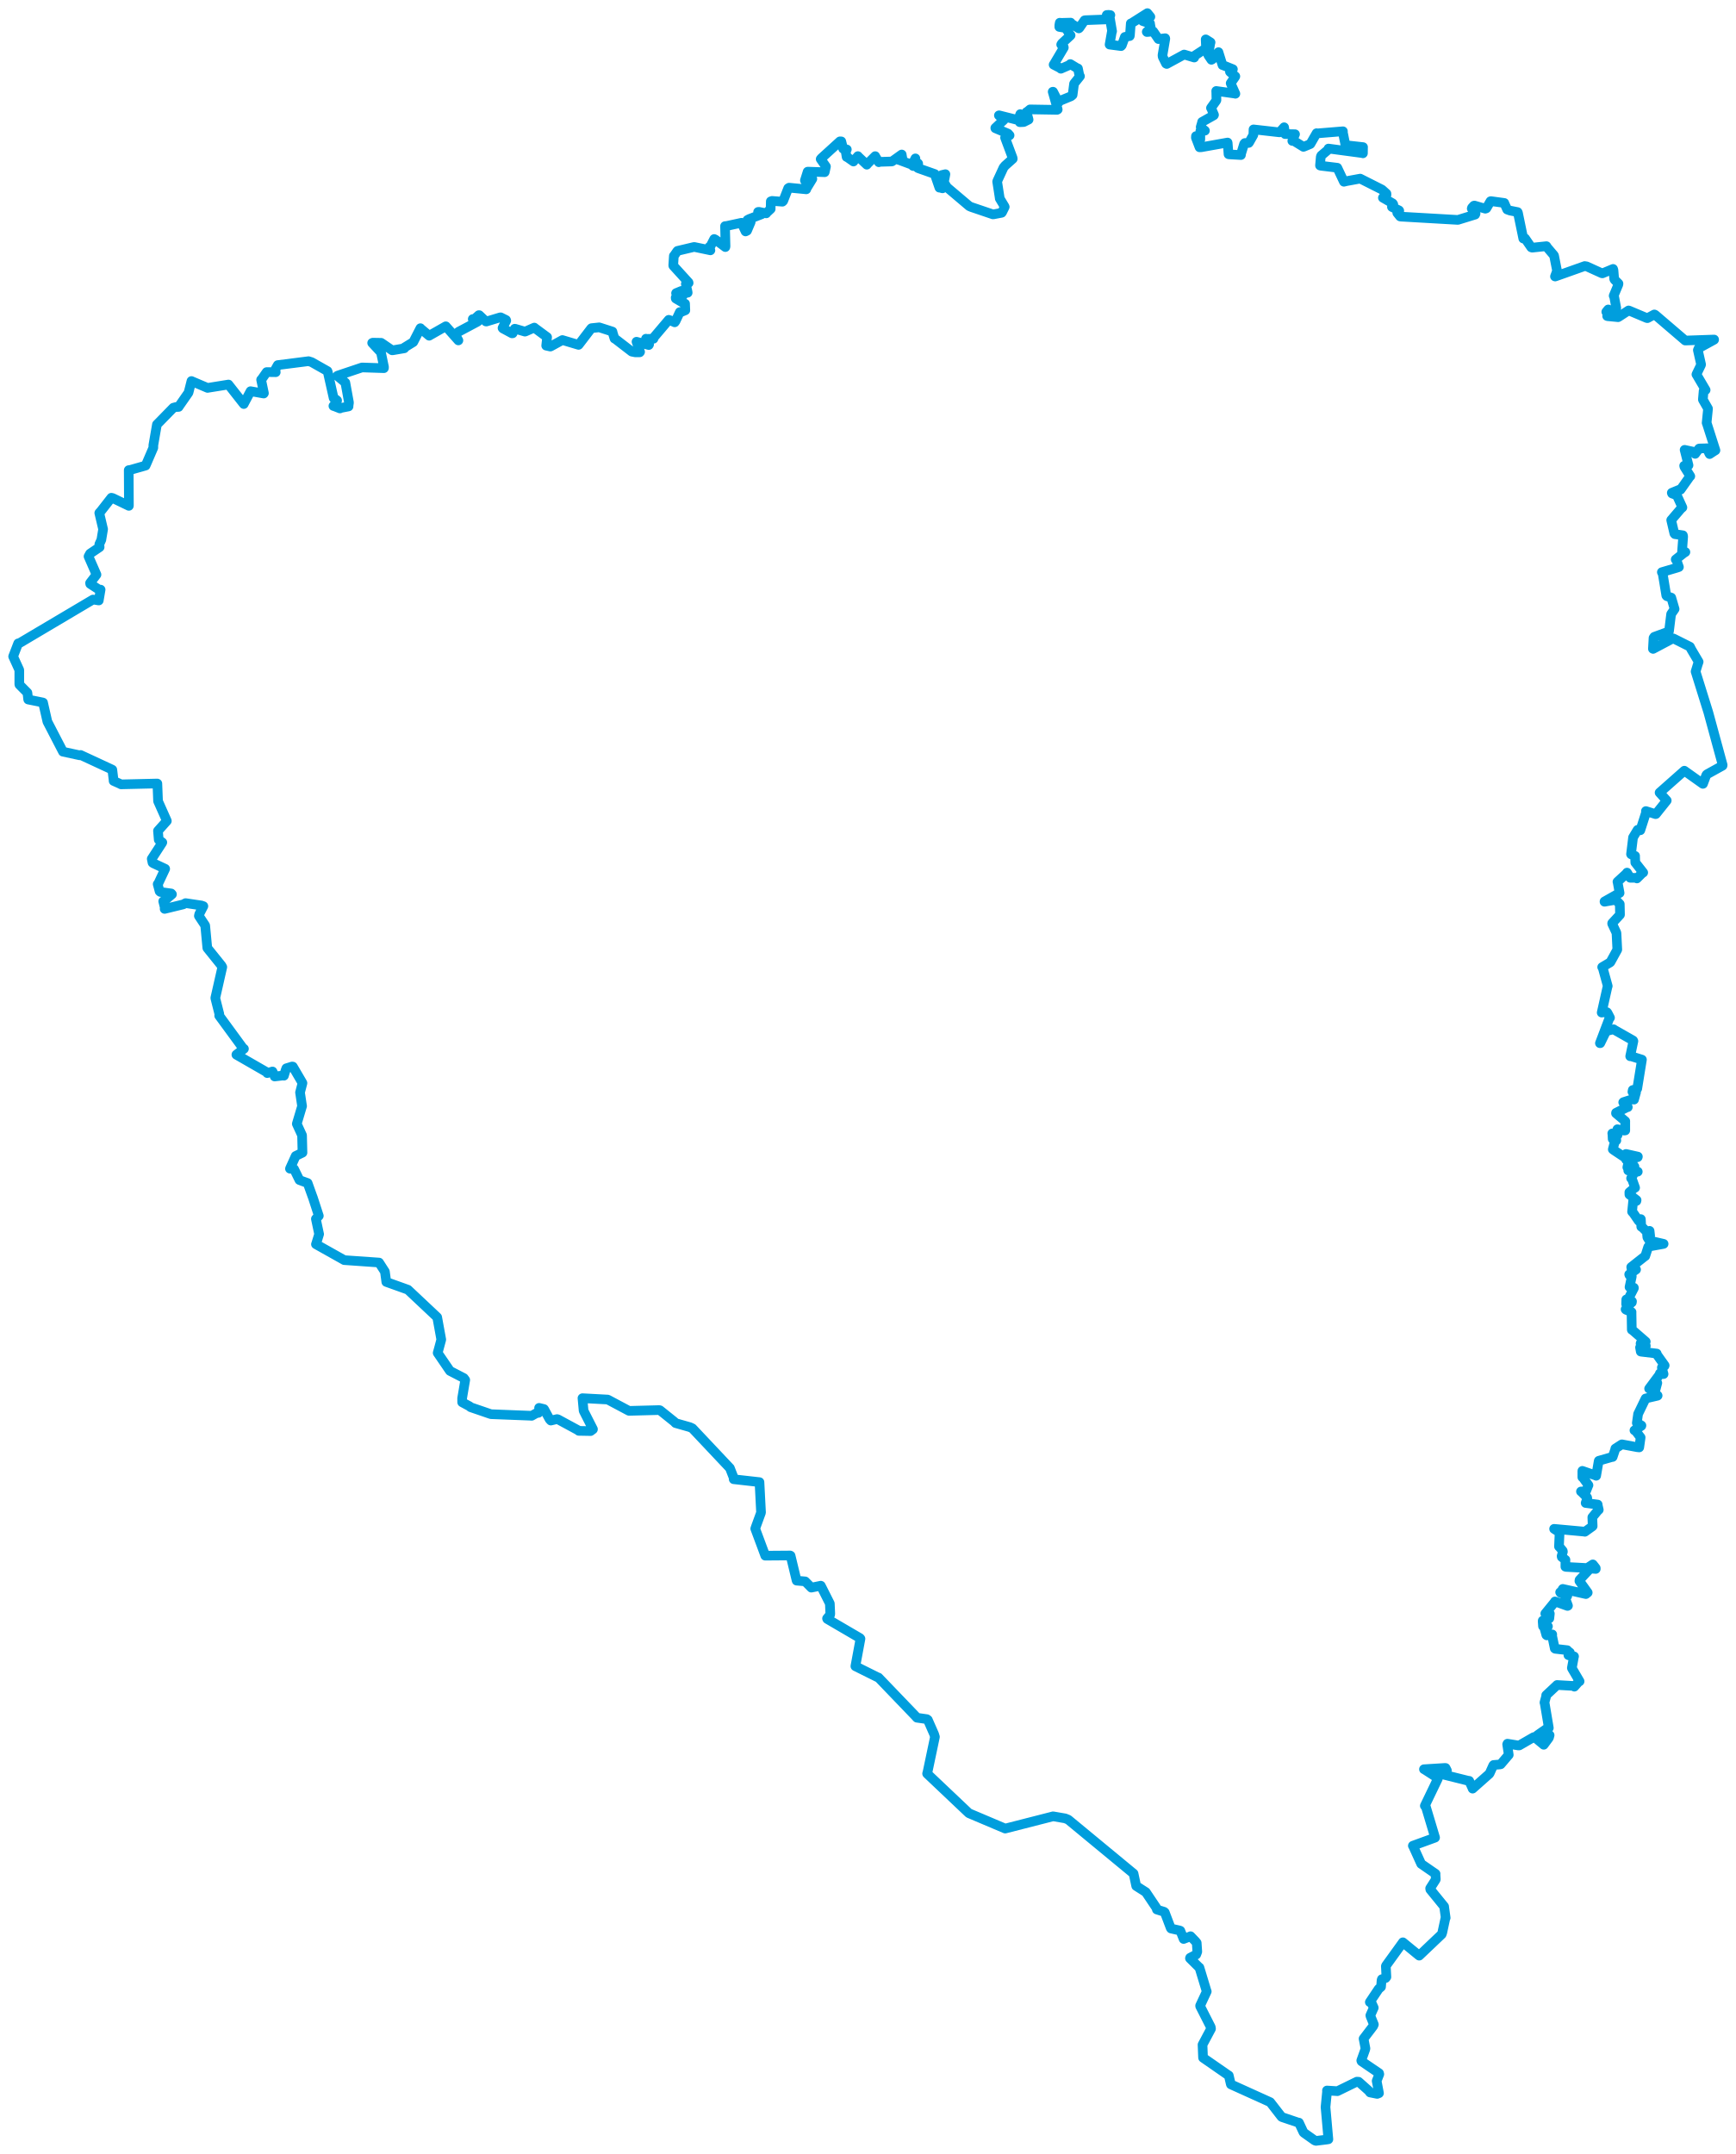
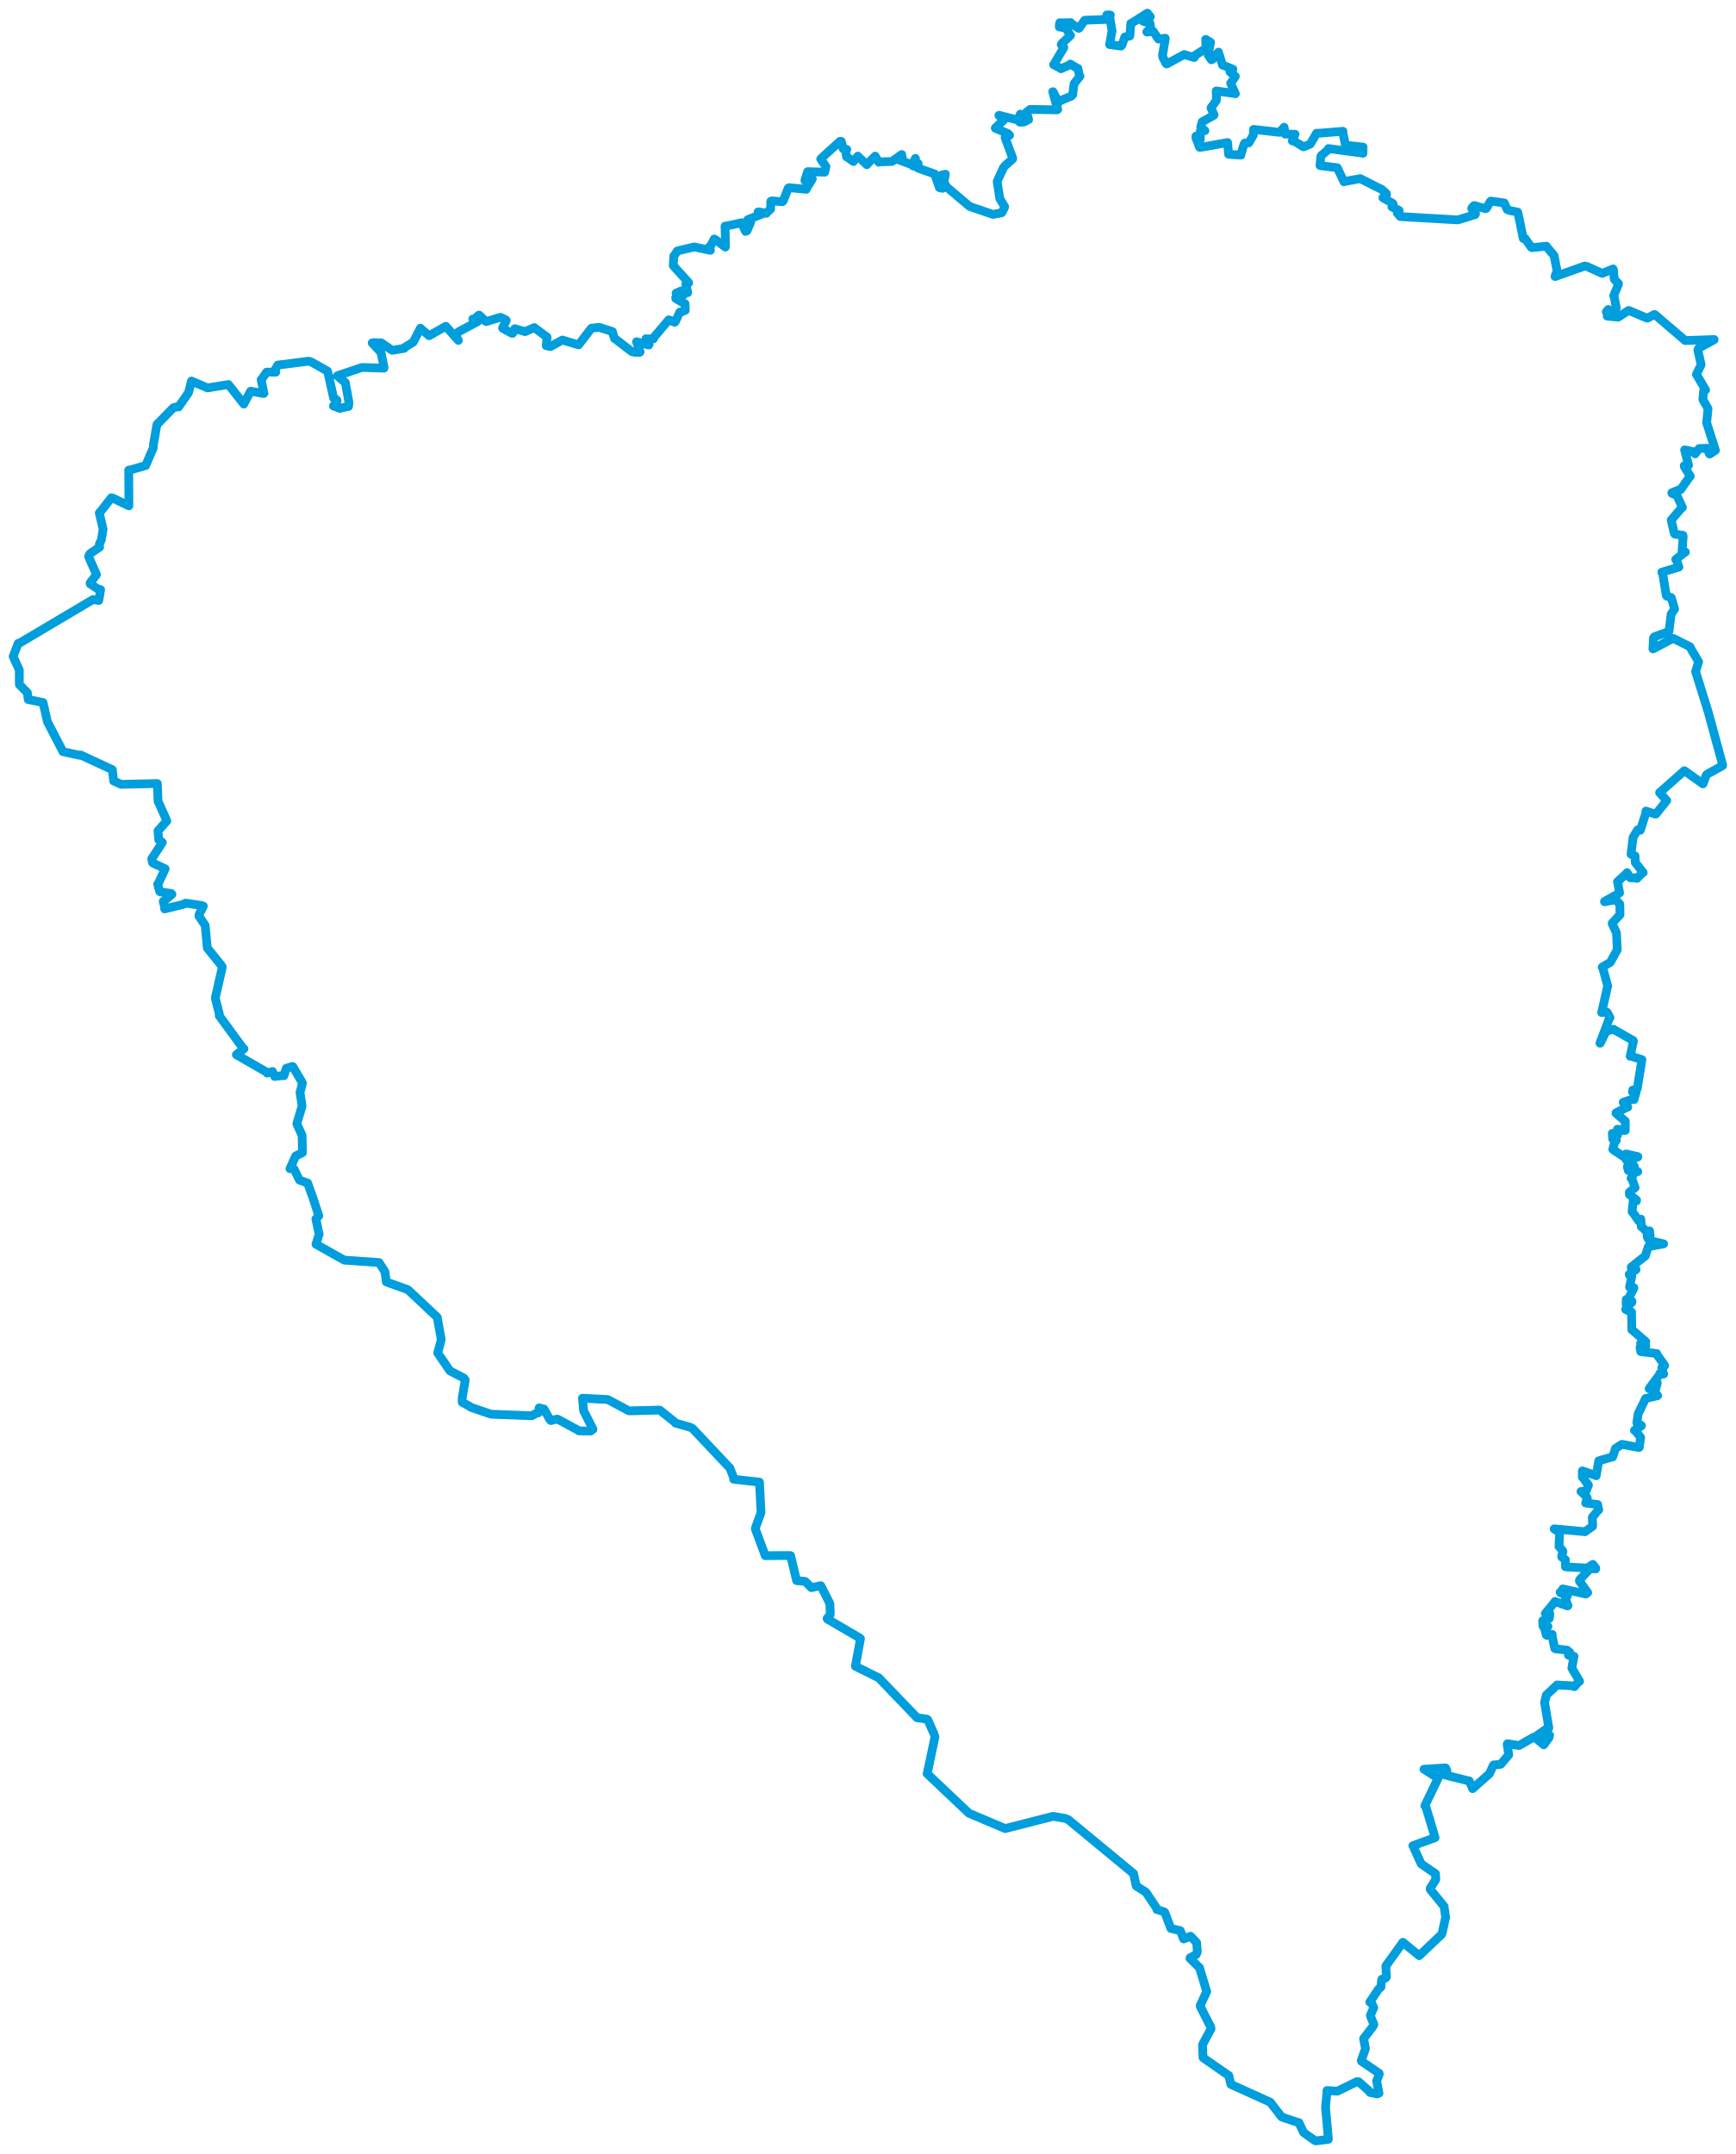
<svg xmlns="http://www.w3.org/2000/svg" viewBox="0 0 1064.569 1320.965" width="1064.569" height="1320.965">
-   <polygon points="8.053,402.588 11.754,410.709 11.843,410.985 11.839,419.604 11.909,419.881 16.806,424.83 16.823,424.854 17.282,428.948 17.304,428.999 26.369,430.83 26.398,430.85 29,442.292 29.077,442.585 38.599,460.954 38.598,460.974 48.833,463.192 49.431,462.994 68.425,471.8 68.887,472.038 69.661,478.453 69.674,478.924 73.297,480.539 74.227,481.015 96.444,480.495 96.514,480.535 96.936,491.289 96.945,491.336 102.307,503.355 102.33,503.443 96.908,509.499 96.886,509.523 97.348,514.968 97.348,514.976 99.562,516.645 99.556,516.674 93.078,526.666 93.063,526.705 93.53,529.011 93.818,529.301 101.293,532.793 101.306,532.825 96.916,542.165 96.704,542.211 97.877,546.591 98.365,546.999 105.001,547.915 105.469,548.428 100.536,552.637 100.101,552.731 101.014,556.342 100.968,557.401 112.369,554.623 113.843,553.85 123.573,555.294 124.735,555.707 122.192,560.638 121.968,561.692 125.814,567.51 125.853,567.612 127.126,581.164 127.165,581.379 135.843,592.166 136.34,593.083 132.065,611.917 132.048,612.13 134.541,621.964 134.425,622.862 148.956,642.713 149.619,643.178 144.974,646.775 144.977,646.821 163.658,657.566 163.901,658.094 167.09,657.099 167.134,657.105 168.384,659.865 168.445,660.164 173.889,659.542 174.143,659.692 175.182,656.258 175.605,655.136 179.165,654.043 179.615,654.108 185.08,663.429 185.504,664.224 184.024,669.913 184.006,669.942 185.253,678.277 185.273,678.293 182.042,689.146 182.034,689.209 185.241,696.204 185.26,696.262 185.512,706.843 185.517,706.886 181.434,708.864 181.355,708.896 177.824,716.687 177.823,716.711 180.319,716.907 180.334,716.919 183.654,723.689 183.687,723.718 188.622,725.497 188.673,725.526 191.424,733.193 191.914,734.511 195.414,745.27 195.539,745.634 193.75,747.48 193.736,747.516 195.692,756.745 195.727,756.811 193.801,763.041 193.773,763.036 210.753,772.57 211.118,772.78 231.705,774.22 232.477,774.277 235.544,779.03 236.072,779.849 236.808,785.298 236.926,786.173 249.771,790.775 250.199,790.937 266.327,806.106 268.132,807.804 270.443,820.459 270.632,821.531 269.239,826.727 268.427,829.686 274.518,838.606 275.967,840.719 284.462,845.114 285.33,846.274 283.43,857.488 283.449,859.965 288.094,862.471 288.604,862.976 300.522,867.066 301.206,867.265 325.005,868.186 326.073,868.267 329.124,866.55 330.189,866.464 330.719,863.632 330.625,863.395 333.636,864.115 333.668,864.142 337.088,870.392 337.834,871.184 341.618,870.273 342.175,870.404 354.486,877.071 354.963,877.49 362.164,877.622 362.196,877.632 363.663,876.539 363.666,876.432 358.038,865.375 357.932,865.162 357.226,857.464 357.218,857.452 372.59,858.284 372.787,858.319 385.566,865.124 385.844,865.232 404.297,864.741 404.751,864.841 413.478,871.845 414.327,872.723 423.127,875.226 424.661,875.941 447.589,900.261 447.639,900.29 450.217,906.888 449.981,907.154 465.374,908.885 465.791,908.935 466.735,927.295 466.741,927.627 463.637,936.144 463.188,937.478 468.672,952.217 469.338,954.033 484.625,953.916 484.875,954.037 488.564,969.322 488.578,969.344 493.777,969.805 493.822,969.814 497.55,973.588 497.58,973.635 503.401,972.44 503.439,972.464 508.934,983.367 508.949,983.407 509.211,989.551 509.135,990.269 507.229,992.557 507.37,992.861 527.434,1004.584 527.734,1004.973 524.618,1021.775 524.61,1021.835 538.237,1028.609 538.782,1028.789 561.423,1052.36 562.375,1053.411 568.414,1054.279 569.036,1054.709 572.926,1063.559 573.407,1065.17 568.893,1086.598 568.597,1087.689 593.937,1111.693 594.256,1111.978 616.461,1121.383 616.486,1121.394 644.82,1114.148 645.863,1113.87 653.271,1115.149 655.169,1115.922 695.219,1149.004 695.219,1149.004 696.837,1156.59 696.843,1156.604 702.737,1160.368 702.747,1160.373 709.303,1170.149 709.5,1171.046 713.934,1172.429 714.376,1172.832 718.003,1182.397 718.21,1182.693 723.331,1183.843 723.91,1184.058 725.738,1188.652 725.919,1189.1 730.049,1187.479 730.166,1187.406 733.161,1190.517 733.949,1191.497 734.309,1196.907 733.648,1198.658 729.908,1200.62 729.8,1200.955 735.274,1206.379 735.616,1206.598 739.953,1220.91 740.109,1221.282 736.044,1229.989 736.072,1230.357 742.581,1243.152 742.718,1244.181 737.694,1253.605 737.515,1253.927 737.794,1260.947 737.847,1261.935 752.942,1272.399 753.622,1272.826 754.813,1277.939 754.931,1278.279 778.557,1288.972 779.013,1289.173 785.951,1298.12 786.205,1298.31 796.328,1301.743 796.644,1301.721 799.374,1307.57 799.619,1307.903 806.395,1312.71 807.113,1312.913 813.46,1312.14 814.707,1311.941 813.08,1293.698 812.949,1292.232 813.887,1282.613 813.83,1282.027 819.761,1282.397 820.251,1282.438 832.161,1276.613 833.247,1276.65 839.367,1282.102 840.258,1283.235 844.647,1284.112 845.746,1283.67 844.51,1277.169 844.304,1276.181 845.935,1272.029 845.784,1271.412 835.049,1264.112 834.872,1263.636 837.309,1256.843 837.437,1256.205 836.416,1250.888 836.285,1250.267 842.194,1242.518 842.603,1241.536 840.603,1236.611 840.429,1235.985 842.356,1231.658 842.532,1231.285 841.196,1228.31 840.118,1227.83 845.553,1219.701 846.995,1218.482 847.312,1214.393 847.515,1213.766 849.798,1213.056 850.29,1212.412 849.942,1205.787 850.166,1205.326 860.364,1191.208 860.392,1191.135 870.045,1199.046 870.419,1199.327 884.19,1186.228 884.555,1185.218 886.493,1176.231 886.647,1176.139 885.761,1169.754 885.706,1169.185 877.21,1158.743 877.115,1158.044 880.458,1152.807 880.589,1152.498 880.395,1149.393 880.448,1149.143 871.697,1143.095 871.609,1143.021 866.716,1132.236 866.504,1131.922 880.113,1126.961 880.145,1126.916 874.339,1107.517 873.853,1107.425 881.814,1090.876 881.822,1090.418 873.496,1085.046 873.318,1085.003 886.052,1084.206 886.609,1084.224 887.397,1085.785 887.34,1086.003 884.937,1087.958 884.974,1088.21 900.446,1092.074 901.063,1092.119 902.898,1096.213 903.164,1096.903 913.295,1087.917 913.555,1087.653 915.807,1082.661 916.028,1082.392 919.836,1082.076 920.387,1081.965 925.108,1076.412 925.33,1076.18 924.351,1069.72 924.539,1069.333 931.26,1070.431 931.786,1070.4 940.483,1065.386 941.006,1065.203 946.771,1069.981 946.792,1070.005 949.97,1065.705 950.391,1064.109 943.288,1064.081 943.013,1064.065 949.193,1059.726 949.906,1059.657 947.362,1044.5 947.223,1044.106 948.361,1039.913 948.276,1039.616 954.783,1033.534 954.951,1033.339 965.242,1033.931 965.552,1034.37 968.129,1031.407 968.784,1031.09 964.175,1023.232 964.027,1022.916 965.28,1016.063 965.376,1015.808 962.268,1015.173 961.908,1015.04 962.61,1013.744 962.837,1013.434 961.274,1012.221 961.213,1011.991 953.847,1011.139 953.542,1010.934 951.805,1002.655 951.998,1002.317 948.701,1002.924 948.367,1002.672 947.117,998.128 947.029,997.884 949.215,997.702 949.371,997.402 947.164,997.171 946.334,997.289 946.138,994.498 946.159,993.887 950.03,992.538 950.208,992.529 950.53,989.608 950.194,989.122 947.882,989.621 947.726,989.561 953.274,982.755 953.691,982.111 961.365,984.862 961.652,984.709 960.065,980.396 960.051,980.244 961.221,978.739 961.018,978.27 957.133,976.862 956.838,976.447 958.87,977.199 958.899,977.22 958.228,974.806 958.476,974.413 972.631,977.584 973.757,976.677 968.654,969.565 968.756,968.898 974.934,962.254 975.025,961.898 978.689,962.161 978.674,961.647 977.047,959.562 976.882,959.375 974.011,961.262 974.082,961.661 960.381,960.916 960.059,960.798 960.077,956.918 960.1,956.578 957.845,954.837 957.74,954.296 958.537,951.596 958.444,951.087 956.265,948.466 956.131,948.417 956.5,939.965 956.576,939.803 953.145,937.624 953.14,937.582 971.466,939.263 972.023,939.376 976.69,936.035 976.796,935.912 976.581,930.655 976.585,930.474 980.223,926.072 980.539,925.903 979.832,922.903 979.883,922.682 972.544,921.729 972.481,921.734 973.485,918.843 973.388,918.352 969.916,914.861 969.614,914.674 972.289,914.541 972.686,914.598 974.055,911.146 974.223,910.816 970.839,906.169 970.466,905.932 970.453,902.072 970.469,902.022 978.8,904.906 978.933,905.03 980.445,896.216 980.547,895.839 988.759,893.488 989.044,893.501 990.722,888.521 990.692,888.338 994.401,885.941 994.733,885.754 1004.14,887.51 1005.353,887.637 1006.191,881.742 1006.213,881.529 1002.994,877.334 1002.409,877.179 1006.628,874.447 1006.703,874.199 1004.258,872.684 1003.868,872.656 1004.616,867.393 1004.61,867.219 1009.168,857.815 1009.269,857.628 1016.541,855.939 1016.637,855.868 1014.939,854.293 1014.84,854.157 1016.399,848.249 1016.443,848.131 1014.24,852.449 1014.156,852.908 1012.021,851.626 1011.409,851.597 1017.808,843.005 1017.993,842.263 1020.039,842.662 1020.28,842.657 1019.229,838.907 1019.236,838.671 1020.871,837.621 1020.962,837.384 1015.933,830.346 1016.082,830.081 1006.667,828.949 1006.289,828.872 1005.833,826.35 1005.901,826.255 1009.381,825.53 1009.381,825.302 1006.171,823.985 1006.192,823.794 1008.751,822.894 1009.351,822.786 1000.983,815.534 1000.788,815.497 1000.615,804.96 1000.647,804.641 997.211,803.192 996.984,802.961 999.712,799.802 999.741,799.622 997.599,799.739 997.318,799.747 997.401,797.012 997.404,796.913 1000.814,798.722 1000.917,798.088 999.04,796.468 998.933,796.107 1002.081,789.949 1002.059,789.697 999.692,789.367 999.393,789.311 1000.763,782.901 1000.769,782.703 999.359,781.983 999.186,781.528 1003.339,778.615 1003.407,778.576 1000.711,778.727 1000.43,777.047 1008.911,770.341 1009.039,770.307 1010.855,764.671 1010.993,764.522 1020.181,762.851 1020.305,762.809 1011.629,760.799 1011.46,760.646 1010.322,758.751 1010.17,757.169 1011.787,757.82 1012.048,757.914 1011.791,755.574 1011.707,754.834 1010.893,755.966 1010.907,756.378 1006.932,752.343 1006.602,752.321 1006.358,747.695 1006.325,747.625 1005.105,748.719 1005.057,748.744 1001.786,744.003 1000.969,743.101 1001.601,736.636 1001.619,736.529 1003.617,736.522 1003.73,735.969 999.319,732.563 999.283,731.178 1002.445,728.507 1002.818,728.394 1000.959,723.151 1000.352,722.586 1002.813,718.504 1004.453,718.533 999.405,717.528 998.601,717.8 1002.389,715.447 1002.43,715.412 999.777,711.682 999.555,711.639 998.137,715.92 998.045,715.845 998.93,711.891 998.996,711.553 997.404,711.235 997.296,711.135 1004.432,709.631 1004.518,709.311 997.446,707.715 997.181,707.685 997.414,710.134 997.034,710.172 989.793,705.348 989.13,704.847 990.343,700.211 991.319,699.369 989.108,698.533 989.059,698.491 988.922,695.553 988.813,695.075 991.675,696.042 992.024,696.171 992.014,692.731 991.955,692.512 996.013,693.353 996.787,693.251 996.78,688.301 996.795,687.556 991.097,682.746 991.127,682.435 997.981,678.971 998.348,678.958 995.519,676.022 995.649,675.9 1001.13,674.131 1002.169,674.342 1003.274,670.295 1003.385,669.977 1001.169,669.569 1001.382,668.462 1003.727,667.908 1004.126,667.669 1006.986,650.007 1007.014,649.827 1000.153,647.682 999.803,647.773 1001.777,638.47 1001.593,638.093 989.7,631.331 989.638,631.203 985.286,632.298 985.099,632.274 981.456,639.741 981.231,639.749 987.037,624.443 987.426,624.134 985.892,621.192 985.505,620.714 982.374,620.939 982.317,620.985 985.887,605.096 986.042,604.73 982.922,593.369 982.622,593.102 987.523,590.192 987.718,589.985 991.852,582.458 991.895,582.34 991.413,572.515 991.348,572.019 988.742,566.467 988.76,566.157 993.541,560.988 993.555,560.694 993.422,554.508 993.399,554.388 990.986,551.868 990.956,551.79 984.059,553.004 984.057,552.832 993.278,547.633 993.313,547.626 992.055,540.81 991.995,540.769 997.297,535.913 997.868,535.141 999.507,537.911 999.813,538.311 1003.612,538.351 1003.931,538.712 1007.414,535.234 1007.794,535.126 1003.108,529.164 1002.934,528.975 1002.81,525.39 1002.822,524.899 1000.397,523.941 1000.314,523.803 1001.542,513.724 1001.548,513.577 1004.353,508.913 1006.019,509.171 1009.591,498.071 1009.443,497.396 1015.356,499.274 1015.58,499.223 1022.216,490.924 1017.828,486.083 1033.007,472.65 1033.022,472.637 1044.359,480.692 1044.465,480.683 1046.488,475.286 1046.838,474.875 1056.45,469.554 1056.517,469.149 1047.708,436.813 1039.917,411.821 1041.303,407.317 1041.792,405.868 1037.276,398.238 1036.477,396.625 1026.622,391.682 1026.075,391.475 1013.856,397.951 1013.738,397.88 1014.113,391.207 1014.579,390.541 1023.448,387.304 1023.617,387.07 1024.888,376.741 1024.912,376.594 1026.94,373.643 1027.044,373.493 1025.006,366.519 1024.989,366.479 1022.325,365.625 1021.939,365.191 1019.744,351.868 1019.218,350.894 1028.505,348.149 1029.696,347.736 1028.168,343.421 1027.72,343.089 1032.889,339.004 1033.669,338.571 1031.936,338.502 1031.582,338.619 1032.299,329.022 1032.139,328.276 1027.225,327.572 1026.873,327.144 1024.982,319.09 1024.952,318.955 1030.926,311.955 1031.822,311.216 1028.467,303.845 1028.426,303.738 1025.471,302.629 1025.316,302.205 1030.491,300.082 1030.684,300.309 1036.338,292.313 1036.671,292.041 1033.079,286.333 1032.897,285.642 1034.628,285.46 1035.579,285.331 1033.182,275.88 1033.18,275.867 1039.471,277.226 1039.642,278.339 1042.051,275.09 1042.426,275.032 1046.152,274.936 1046.858,274.875 1048.2,277.879 1048.53,278.47 1051.14,276.744 1052.098,276.175 1046.83,259.678 1046.679,259.354 1047.529,250.809 1047.524,250.554 1044.501,245.296 1044.375,244.991 1044.836,239.713 1046.072,239.177 1040.455,229.626 1040.419,229.604 1043.201,223.861 1043.287,223.514 1041.296,214.685 1041.807,213.54 1051.268,208.356 1051.279,208.223 1033.671,208.841 1033.55,208.834 1015.106,193.051 1014.627,192.832 1010.396,195.108 1010.087,195.079 999.186,190.491 998.793,190.39 992.785,194.314 992.4,194.524 985.831,193.893 985.672,193.818 987.208,192.191 987.301,192.104 985.265,191.33 985.14,191.232 986.203,189.927 986.356,189.767 989.681,192.22 990.263,192.236 991.17,189.221 991.268,188.887 989.885,181.443 989.664,181.388 992.566,174.435 992.625,173.919 990.228,171.53 989.998,171.097 989.543,165.633 989.301,164.915 982.787,167.634 982.473,167.604 973.094,163.343 971.9,163.161 953.83,169.576 953.676,169.547 954.727,166.711 954.885,165.735 953.15,156.901 953.022,156.587 948.974,151.832 948.429,150.961 939.7,151.887 939.125,151.695 935.329,146.193 934.235,146.289 930.958,130.453 930.746,130.056 926.068,129.126 924.35,128.493 922.679,124.747 922.591,124.459 914.375,123.343 914.123,123.416 911.6,127.75 910.968,127.991 904.286,126.052 903.931,126.147 902.791,127.41 902.624,127.919 904.976,131.006 904.738,131.595 894.319,134.807 894.088,134.86 859.217,132.845 858.697,132.752 857.096,130.752 856.947,130.568 858.184,129.239 858.035,129.016 853.796,126.982 853.67,126.879 854.509,125.274 854.115,124.698 848.256,121.327 848.139,121.265 850.355,119.449 850.317,118.739 847.808,116.481 847.539,116.255 834.258,109.554 834.222,109.536 825.802,111.084 824.229,111.459 820.207,102.95 820.163,102.863 809.908,101.619 809.559,101.486 810.043,96.037 810.38,95.36 814.596,91.786 814.768,91.108 835.832,93.931 835.903,94.018 835.943,90.298 835.975,90.216 825.258,89.029 825.167,88.958 823.53,80.924 823.636,80.51 807.521,81.833 807.466,81.69 803.716,88.211 803.62,88.331 799.892,89.887 799.411,90.06 793.357,86.311 792.577,86.42 794.138,82.555 794.262,82.318 788.383,82.21 788.194,82.245 787.596,78.321 787.552,78.038 785.155,80.7 784.718,81.157 768.833,79.364 768.786,79.364 768.704,82.502 768.681,82.754 766.12,87.309 765.845,87.661 763.455,87.712 763.013,88.255 761.104,94.479 761.076,95.086 753.637,94.653 753.457,94.586 752.944,87.571 752.879,87.41 736.767,90.292 735.689,90.326 733.435,84.424 733.496,83.466 735.724,85.223 736.159,85.572 736.17,80.448 736.22,80.208 738.289,80.076 738.996,80.12 736.559,78.317 736.392,77.918 737.253,74.96 737.258,74.752 744.425,70.702 744.57,70.438 742.792,66.274 742.691,66.208 745.847,61.807 746.051,61.385 745.966,57.041 745.908,55.782 757.369,57.389 757.667,57.493 754.836,51.168 754.778,51.03 757.459,47.18 757.644,46.816 754.51,44.218 754.332,44.013 755.927,42.734 756.151,42.447 749.821,39.891 749.762,39.914 747.333,32.127 747.299,31.985 743.774,36.209 742.966,36.684 741.067,33.871 741.021,33.728 742.365,26.065 742.449,25.986 739.556,24.158 739.452,24.147 739.674,29.488 739.612,29.626 732.283,34.395 732.428,35.291 726.291,33.447 726.232,33.442 715.576,39.234 715.142,39.005 713.074,34.848 712.963,33.86 714.687,23.743 714.614,23.433 710.613,23.919 710.514,23.971 707.349,19.349 707.289,19.264 703.43,19.653 703.311,19.526 705.759,17.345 705.815,17.222 705.32,14.634 705.348,14.414 700.859,12.929 700.701,12.608 704.899,10.411 705.527,10.306 703.751,8.116 703.699,8.053 693.915,14.26 693.517,14.369 692.973,21.858 692.871,22.118 689.991,22.608 689.88,22.656 688.028,27.756 687.563,28.275 681.151,27.421 680.519,27.34 681.829,19.857 682.061,19.181 680.485,9.871 681.001,9.248 679.911,9.119 678.762,9.205 679.044,11.316 679.017,11.885 665.577,12.39 665.157,12.478 661.973,17.142 661.639,17.408 656.71,14.3 656.633,13.879 650.701,14.035 649.959,13.938 649.696,15.368 649.68,16.519 653.506,17.159 653.637,17.203 656.353,21.498 656.6,21.674 651.26,26.625 650.836,27.338 652.405,28.882 652.439,29.185 646.287,39.572 646.193,39.676 650.384,41.848 650.629,42.162 656.46,39.625 656.428,39.283 660.814,41.945 661.119,41.971 661.962,46.144 662.366,46.737 658.934,51.029 658.723,51.363 657.842,58.201 656.904,59.016 649.089,62.235 649.254,62.807 645.845,56.255 645.617,56.274 648.709,67.144 648.326,67.366 631.747,67.088 631.722,67.089 629.955,68.574 629.605,68.693 630.748,72.983 630.847,73.343 628.034,74.767 627.794,74.842 625.772,74.932 625.409,74.917 625.802,70.216 625.746,69.985 624.492,73.364 624.246,73.613 612.755,70.713 612.623,70.762 615.544,73.342 615.705,73.478 610.423,78.468 610.445,78.637 618.259,81.954 619.183,82.997 616.775,84.157 616.413,84.427 621.032,96.797 621.122,97.404 616.433,101.592 615.474,102.752 611.745,110.836 611.563,111.351 613.038,120.819 613.15,121.744 616.074,126.585 616.212,126.892 614.53,130.291 614.316,130.495 609.079,131.491 608.957,131.472 595.835,127.018 594.518,126.474 581.348,115.326 580.564,114.535 579.404,112.535 578.872,111.741 579.619,107.987 579.819,106.82 577.882,107.278 577.628,107.324 577.999,114.759 578.044,115.497 576.295,115.003 576.139,115.086 573.373,107.062 573.329,106.734 563.468,103.26 562.9,103.019 563.147,100.329 563.036,100.187 560.212,101.844 559.931,101.767 561.446,97.393 561.418,97.133 559.777,100.354 559.749,101.181 551.503,98.132 551.154,98.067 553.325,97.485 553.509,97.606 553.063,95.082 553.02,94.747 547.125,98.974 546.841,99.033 539.294,99.261 538.979,99.484 536.823,95.928 536.766,95.751 532.044,100.457 531.624,101.001 526.195,95.893 526.141,95.745 523.475,98.935 523.431,99.053 519.555,96.328 519.231,96.26 518.534,92.094 519.366,91.664 517.23,91.081 517.107,91.209 515.972,86.706 515.127,86.691 503.812,96.987 503.33,97.553 506.507,102.058 506.566,102.123 505.862,105.38 505.784,105.608 495.467,105.258 495.332,105.287 493.648,110.618 493.742,110.824 497.587,109.667 498.218,109.7 494.555,115.691 494.489,116.106 483.957,115.088 483.397,115.446 480.346,123.232 479.842,123.702 473.505,123.201 472.735,123.471 472.642,128.05 472.674,128.142 469.984,130.624 469.947,130.842 465.415,129.899 464.94,129.971 466.821,131.209 467.097,131.395 459.519,134.314 458.427,134.891 460.366,136.074 460.402,136.198 458.159,141.492 457.265,141.932 454.753,136.644 454.747,136.611 445.666,138.579 444.668,138.665 444.97,151.213 444.864,151.525 438.757,146.928 438.022,146.576 435.573,151.337 435.054,151.394 435.689,153.489 435.702,153.517 425.884,151.461 425.607,151.462 415.518,153.859 415.414,153.938 413.394,156.863 413.267,156.932 412.9,162.745 412.947,162.962 422.274,173.214 422.35,173.512 421.25,174.003 420.612,174.139 421.696,179.02 421.754,179.519 418.313,178.775 417.894,178.413 414.645,179.756 414.627,179.803 418.775,181.128 418.933,181.151 414.397,182.551 414.468,183.094 419.309,185.932 420.155,186.222 420.298,189.916 420.329,190.284 417.823,191.318 416.928,191.389 414.322,196.951 413.793,197.668 411.065,196.434 410.144,196.138 400.675,207.312 400.787,207.753 396.522,207.833 396.181,207.713 398.104,211.242 397.892,211.607 390.389,209.576 390.372,209.574 392.572,215.79 392.329,216.074 389.689,216.087 387.498,215.658 377.014,207.584 376.884,207.636 375.879,204.445 375.615,203.351 368.129,200.939 367.495,200.75 362.8,201.242 362.565,201.43 354.949,211.39 354.844,211.498 345.73,208.777 344.906,208.534 337.866,212.399 337.539,212.54 334.998,211.973 334.983,211.976 335.507,207.125 335.548,206.745 327.713,200.967 327.687,200.893 322.415,203.224 321.967,203.383 315.863,201.593 315.669,201.604 314.412,204.401 313.997,204.428 308.423,201.427 308.204,201.148 310.493,196.62 310.357,196.236 307.088,194.606 306.835,194.602 298.274,197.183 297.998,197.135 293.925,193.267 293.648,193.27 290.92,195.718 289.935,195.664 293.277,196.899 292.975,197.213 281.093,203.546 280.993,203.657 279.491,205.611 279.495,205.821 281.149,208.757 281.125,208.769 273.432,200.1 273.381,200.1 263.268,205.857 263.223,205.895 257.926,201.434 257.845,201.262 253.483,209.761 253.471,209.783 247.891,213.214 247.946,213.603 240.987,214.794 240.494,214.826 234.147,210.477 233.775,210.229 228.656,210.142 228.251,210.3 233.546,216.013 233.695,216.307 235.544,225.218 235.447,225.788 222.198,225.351 221.863,225.397 206.977,230.4 206.858,230.484 211.646,234.491 211.803,234.643 213.97,246.54 214.035,246.91 213.715,249.105 213.77,249.261 208.868,250.215 208.5,250.487 205.254,249.207 204.481,248.967 206.485,246.576 206.755,245.593 204.931,244.181 204.616,244.1 200.981,227.927 200.828,227.571 191.121,222.085 189.232,221.496 171.293,223.785 170.356,223.889 168.809,226.641 169.121,228.254 163.97,228.184 163.545,228.186 160.405,232.703 160.147,232.874 161.878,241.121 161.733,241.339 153.768,239.925 153.667,239.906 149.562,247.643 149.512,247.78 140.288,236.043 140.13,235.816 127.427,237.863 127.295,237.893 117.508,233.72 117.423,233.665 115.681,240.552 115.517,240.941 109.916,248.968 109.541,249.552 107.88,249.622 106.328,250.033 97.28,259.288 96.238,260.336 94.055,272.982 94.029,274.597 90.017,283.905 89.299,285.518 79.905,288.193 78.948,288.304 79.058,310.137 79.032,310.222 69.099,305.432 68.298,305.245 61.918,313.422 60.884,314.576 63.227,324.503 63.242,324.513 62.189,330.82 62.195,330.948 60.925,333.764 61.108,335.537 55.227,339.518 54.294,341.235 59.154,352.349 59.17,352.403 55.243,357.526 55.329,358.084 60.785,361.636 61.706,361.602 60.583,368.189 60.588,368.243 57.07,367.682 57.029,367.683 11.946,394.405 11.153,394.544 8.053,402.588" stroke="#009edd" stroke-width="5.911px" fill="none" stroke-linejoin="round" vector-effect="non-scaling-stroke" />
+   <polygon points="8.053,402.588 11.754,410.709 11.843,410.985 11.839,419.604 11.909,419.881 16.806,424.83 16.823,424.854 17.282,428.948 17.304,428.999 26.369,430.83 26.398,430.85 29,442.292 29.077,442.585 38.599,460.954 38.598,460.974 48.833,463.192 49.431,462.994 68.425,471.8 68.887,472.038 69.661,478.453 69.674,478.924 73.297,480.539 74.227,481.015 96.444,480.495 96.514,480.535 96.936,491.289 96.945,491.336 102.307,503.355 102.33,503.443 96.908,509.499 96.886,509.523 97.348,514.968 97.348,514.976 99.562,516.645 99.556,516.674 93.078,526.666 93.063,526.705 93.53,529.011 93.818,529.301 101.293,532.793 101.306,532.825 96.916,542.165 96.704,542.211 97.877,546.591 98.365,546.999 105.001,547.915 105.469,548.428 100.536,552.637 100.101,552.731 101.014,556.342 100.968,557.401 112.369,554.623 113.843,553.85 123.573,555.294 124.735,555.707 122.192,560.638 121.968,561.692 125.814,567.51 125.853,567.612 127.126,581.164 127.165,581.379 135.843,592.166 136.34,593.083 132.065,611.917 132.048,612.13 134.541,621.964 134.425,622.862 148.956,642.713 149.619,643.178 144.974,646.775 144.977,646.821 163.658,657.566 163.901,658.094 167.09,657.099 167.134,657.105 168.384,659.865 168.445,660.164 173.889,659.542 174.143,659.692 175.182,656.258 175.605,655.136 179.165,654.043 179.615,654.108 185.08,663.429 185.504,664.224 184.024,669.913 184.006,669.942 185.253,678.277 185.273,678.293 182.042,689.146 182.034,689.209 185.241,696.204 185.26,696.262 185.512,706.843 185.517,706.886 181.434,708.864 181.355,708.896 177.824,716.687 177.823,716.711 180.319,716.907 180.334,716.919 183.654,723.689 183.687,723.718 188.622,725.497 188.673,725.526 191.424,733.193 191.914,734.511 195.414,745.27 195.539,745.634 193.75,747.48 193.736,747.516 195.692,756.745 195.727,756.811 193.801,763.041 193.773,763.036 210.753,772.57 211.118,772.78 231.705,774.22 232.477,774.277 235.544,779.03 236.072,779.849 236.808,785.298 236.926,786.173 249.771,790.775 250.199,790.937 266.327,806.106 268.132,807.804 270.443,820.459 270.632,821.531 269.239,826.727 268.427,829.686 274.518,838.606 275.967,840.719 284.462,845.114 285.33,846.274 283.43,857.488 283.449,859.965 288.094,862.471 288.604,862.976 300.522,867.066 301.206,867.265 325.005,868.186 326.073,868.267 329.124,866.55 330.189,866.464 330.719,863.632 330.625,863.395 333.636,864.115 333.668,864.142 337.088,870.392 337.834,871.184 341.618,870.273 342.175,870.404 354.486,877.071 354.963,877.49 362.164,877.622 362.196,877.632 363.663,876.539 363.666,876.432 358.038,865.375 357.932,865.162 357.226,857.464 357.218,857.452 372.59,858.284 372.787,858.319 385.566,865.124 385.844,865.232 404.297,864.741 404.751,864.841 413.478,871.845 414.327,872.723 423.127,875.226 424.661,875.941 447.589,900.261 447.639,900.29 450.217,906.888 449.981,907.154 465.374,908.885 465.791,908.935 466.735,927.295 466.741,927.627 463.637,936.144 463.188,937.478 468.672,952.217 469.338,954.033 484.625,953.916 484.875,954.037 488.564,969.322 488.578,969.344 493.777,969.805 493.822,969.814 497.55,973.588 497.58,973.635 503.401,972.44 503.439,972.464 508.934,983.367 508.949,983.407 509.211,989.551 509.135,990.269 507.229,992.557 507.37,992.861 527.434,1004.584 527.734,1004.973 524.618,1021.775 524.61,1021.835 538.237,1028.609 538.782,1028.789 561.423,1052.36 562.375,1053.411 568.414,1054.279 569.036,1054.709 572.926,1063.559 573.407,1065.17 568.893,1086.598 568.597,1087.689 593.937,1111.693 594.256,1111.978 616.461,1121.383 616.486,1121.394 644.82,1114.148 645.863,1113.87 653.271,1115.149 655.169,1115.922 695.219,1149.004 695.219,1149.004 696.837,1156.59 696.843,1156.604 702.737,1160.368 702.747,1160.373 709.303,1170.149 709.5,1171.046 713.934,1172.429 714.376,1172.832 718.003,1182.397 718.21,1182.693 723.331,1183.843 723.91,1184.058 725.738,1188.652 725.919,1189.1 730.049,1187.479 730.166,1187.406 733.161,1190.517 733.949,1191.497 734.309,1196.907 733.648,1198.658 729.908,1200.62 729.8,1200.955 735.274,1206.379 735.616,1206.598 739.953,1220.91 740.109,1221.282 736.044,1229.989 736.072,1230.357 742.581,1243.152 742.718,1244.181 737.694,1253.605 737.515,1253.927 737.794,1260.947 737.847,1261.935 752.942,1272.399 753.622,1272.826 754.813,1277.939 754.931,1278.279 778.557,1288.972 779.013,1289.173 785.951,1298.12 786.205,1298.31 796.328,1301.743 796.644,1301.721 799.374,1307.57 799.619,1307.903 806.395,1312.71 807.113,1312.913 813.46,1312.14 814.707,1311.941 813.08,1293.698 812.949,1292.232 813.887,1282.613 813.83,1282.027 819.761,1282.397 820.251,1282.438 832.161,1276.613 833.247,1276.65 839.367,1282.102 840.258,1283.235 844.647,1284.112 845.746,1283.67 844.51,1277.169 844.304,1276.181 845.935,1272.029 845.784,1271.412 835.049,1264.112 834.872,1263.636 837.309,1256.843 837.437,1256.205 836.416,1250.888 836.285,1250.267 842.194,1242.518 842.603,1241.536 840.603,1236.611 840.429,1235.985 842.356,1231.658 842.532,1231.285 841.196,1228.31 840.118,1227.83 845.553,1219.701 846.995,1218.482 847.312,1214.393 847.515,1213.766 849.798,1213.056 850.29,1212.412 849.942,1205.787 850.166,1205.326 860.364,1191.208 860.392,1191.135 870.045,1199.046 870.419,1199.327 884.19,1186.228 884.555,1185.218 886.493,1176.231 886.647,1176.139 885.761,1169.754 885.706,1169.185 877.21,1158.743 877.115,1158.044 880.458,1152.807 880.589,1152.498 880.395,1149.393 880.448,1149.143 871.697,1143.095 871.609,1143.021 866.716,1132.236 866.504,1131.922 880.113,1126.961 880.145,1126.916 874.339,1107.517 873.853,1107.425 881.814,1090.876 881.822,1090.418 873.496,1085.046 873.318,1085.003 886.052,1084.206 886.609,1084.224 887.397,1085.785 887.34,1086.003 884.937,1087.958 884.974,1088.21 900.446,1092.074 901.063,1092.119 902.898,1096.213 903.164,1096.903 913.295,1087.917 913.555,1087.653 915.807,1082.661 916.028,1082.392 919.836,1082.076 920.387,1081.965 925.108,1076.412 925.33,1076.18 924.351,1069.72 924.539,1069.333 931.26,1070.431 931.786,1070.4 940.483,1065.386 941.006,1065.203 946.771,1069.981 946.792,1070.005 949.97,1065.705 950.391,1064.109 943.288,1064.081 943.013,1064.065 949.193,1059.726 949.906,1059.657 947.362,1044.5 947.223,1044.106 948.361,1039.913 948.276,1039.616 954.783,1033.534 954.951,1033.339 965.242,1033.931 965.552,1034.37 968.129,1031.407 968.784,1031.09 964.175,1023.232 964.027,1022.916 965.28,1016.063 965.376,1015.808 962.268,1015.173 961.908,1015.04 962.61,1013.744 962.837,1013.434 961.274,1012.221 961.213,1011.991 953.847,1011.139 953.542,1010.934 951.805,1002.655 951.998,1002.317 948.701,1002.924 948.367,1002.672 947.117,998.128 947.029,997.884 949.215,997.702 949.371,997.402 947.164,997.171 946.334,997.289 946.138,994.498 946.159,993.887 950.03,992.538 950.208,992.529 950.53,989.608 950.194,989.122 947.882,989.621 947.726,989.561 953.274,982.755 953.691,982.111 961.365,984.862 961.652,984.709 960.065,980.396 960.051,980.244 961.221,978.739 961.018,978.27 957.133,976.862 956.838,976.447 958.87,977.199 958.899,977.22 958.228,974.806 958.476,974.413 972.631,977.584 973.757,976.677 968.654,969.565 968.756,968.898 974.934,962.254 975.025,961.898 978.689,962.161 978.674,961.647 977.047,959.562 976.882,959.375 974.011,961.262 974.082,961.661 960.381,960.916 960.059,960.798 960.077,956.918 960.1,956.578 957.845,954.837 957.74,954.296 958.537,951.596 958.444,951.087 956.265,948.466 956.131,948.417 956.5,939.965 956.576,939.803 953.145,937.624 953.14,937.582 971.466,939.263 972.023,939.376 976.69,936.035 976.796,935.912 976.581,930.655 976.585,930.474 980.223,926.072 980.539,925.903 979.832,922.903 979.883,922.682 972.544,921.729 972.481,921.734 973.485,918.843 973.388,918.352 969.916,914.861 969.614,914.674 972.289,914.541 972.686,914.598 974.055,911.146 974.223,910.816 970.839,906.169 970.466,905.932 970.453,902.072 970.469,902.022 978.8,904.906 978.933,905.03 980.445,896.216 980.547,895.839 988.759,893.488 989.044,893.501 990.722,888.521 990.692,888.338 994.401,885.941 994.733,885.754 1004.14,887.51 1005.353,887.637 1006.191,881.742 1006.213,881.529 1002.994,877.334 1002.409,877.179 1006.628,874.447 1006.703,874.199 1004.258,872.684 1003.868,872.656 1004.616,867.393 1004.61,867.219 1009.168,857.815 1009.269,857.628 1016.541,855.939 1016.637,855.868 1014.939,854.293 1014.84,854.157 1016.399,848.249 1016.443,848.131 1014.24,852.449 1014.156,852.908 1012.021,851.626 1011.409,851.597 1017.808,843.005 1017.993,842.263 1020.039,842.662 1020.28,842.657 1019.229,838.907 1019.236,838.671 1020.871,837.621 1020.962,837.384 1015.933,830.346 1016.082,830.081 1006.667,828.949 1006.289,828.872 1005.833,826.35 1005.901,826.255 1009.381,825.53 1009.381,825.302 1006.171,823.985 1006.192,823.794 1008.751,822.894 1009.351,822.786 1000.983,815.534 1000.788,815.497 1000.615,804.96 1000.647,804.641 997.211,803.192 996.984,802.961 999.712,799.802 999.741,799.622 997.599,799.739 997.318,799.747 997.401,797.012 997.404,796.913 1000.814,798.722 1000.917,798.088 999.04,796.468 998.933,796.107 1002.081,789.949 1002.059,789.697 999.692,789.367 999.393,789.311 1000.763,782.901 1000.769,782.703 999.359,781.983 999.186,781.528 1003.339,778.615 1003.407,778.576 1000.711,778.727 1000.43,777.047 1008.911,770.341 1009.039,770.307 1010.855,764.671 1010.993,764.522 1020.181,762.851 1020.305,762.809 1011.629,760.799 1011.46,760.646 1010.322,758.751 1010.17,757.169 1011.787,757.82 1012.048,757.914 1011.791,755.574 1011.707,754.834 1010.893,755.966 1010.907,756.378 1006.932,752.343 1006.602,752.321 1006.358,747.695 1006.325,747.625 1005.105,748.719 1005.057,748.744 1001.786,744.003 1000.969,743.101 1001.601,736.636 1001.619,736.529 1003.617,736.522 1003.73,735.969 999.319,732.563 999.283,731.178 1002.445,728.507 1002.818,728.394 1000.959,723.151 1000.352,722.586 1002.813,718.504 1004.453,718.533 999.405,717.528 998.601,717.8 1002.389,715.447 1002.43,715.412 999.777,711.682 999.555,711.639 998.137,715.92 998.045,715.845 998.93,711.891 998.996,711.553 997.404,711.235 997.296,711.135 1004.432,709.631 1004.518,709.311 997.446,707.715 997.181,707.685 997.414,710.134 997.034,710.172 989.793,705.348 989.13,704.847 990.343,700.211 991.319,699.369 989.108,698.533 989.059,698.491 988.922,695.553 988.813,695.075 991.675,696.042 992.024,696.171 992.014,692.731 991.955,692.512 996.013,693.353 996.787,693.251 996.78,688.301 996.795,687.556 991.097,682.746 991.127,682.435 997.981,678.971 998.348,678.958 995.519,676.022 995.649,675.9 1001.13,674.131 1002.169,674.342 1003.274,670.295 1003.385,669.977 1001.169,669.569 1001.382,668.462 1003.727,667.908 1004.126,667.669 1006.986,650.007 1007.014,649.827 1000.153,647.682 999.803,647.773 1001.777,638.47 1001.593,638.093 989.7,631.331 989.638,631.203 985.286,632.298 985.099,632.274 981.456,639.741 981.231,639.749 987.037,624.443 987.426,624.134 985.892,621.192 985.505,620.714 982.374,620.939 982.317,620.985 985.887,605.096 986.042,604.73 982.922,593.369 982.622,593.102 987.523,590.192 987.718,589.985 991.852,582.458 991.895,582.34 991.413,572.515 991.348,572.019 988.742,566.467 988.76,566.157 993.541,560.988 993.555,560.694 993.422,554.508 993.399,554.388 990.986,551.868 990.956,551.79 984.059,553.004 984.057,552.832 993.278,547.633 993.313,547.626 992.055,540.81 991.995,540.769 997.297,535.913 997.868,535.141 999.507,537.911 999.813,538.311 1003.612,538.351 1003.931,538.712 1007.414,535.234 1007.794,535.126 1003.108,529.164 1002.934,528.975 1002.81,525.39 1002.822,524.899 1000.397,523.941 1000.314,523.803 1001.542,513.724 1001.548,513.577 1004.353,508.913 1006.019,509.171 1009.591,498.071 1009.443,497.396 1015.356,499.274 1015.58,499.223 1022.216,490.924 1017.828,486.083 1033.007,472.65 1033.022,472.637 1044.359,480.692 1044.465,480.683 1046.488,475.286 1046.838,474.875 1056.45,469.554 1056.517,469.149 1047.708,436.813 1039.917,411.821 1041.303,407.317 1041.792,405.868 1037.276,398.238 1036.477,396.625 1026.622,391.682 1026.075,391.475 1013.856,397.951 1013.738,397.88 1014.113,391.207 1014.579,390.541 1023.448,387.304 1023.617,387.07 1024.888,376.741 1024.912,376.594 1026.94,373.643 1027.044,373.493 1025.006,366.519 1024.989,366.479 1022.325,365.625 1021.939,365.191 1019.744,351.868 1019.218,350.894 1028.505,348.149 1029.696,347.736 1028.168,343.421 1027.72,343.089 1032.889,339.004 1033.669,338.571 1031.936,338.502 1031.582,338.619 1032.299,329.022 1032.139,328.276 1027.225,327.572 1026.873,327.144 1024.982,319.09 1024.952,318.955 1030.926,311.955 1031.822,311.216 1028.467,303.845 1028.426,303.738 1025.471,302.629 1025.316,302.205 1030.491,300.082 1030.684,300.309 1036.338,292.313 1036.671,292.041 1033.079,286.333 1032.897,285.642 1034.628,285.46 1035.579,285.331 1033.182,275.88 1033.18,275.867 1039.471,277.226 1039.642,278.339 1042.051,275.09 1042.426,275.032 1046.152,274.936 1046.858,274.875 1048.2,277.879 1048.53,278.47 1051.14,276.744 1052.098,276.175 1046.83,259.678 1046.679,259.354 1047.529,250.809 1047.524,250.554 1044.501,245.296 1044.375,244.991 1044.836,239.713 1046.072,239.177 1040.455,229.626 1040.419,229.604 1043.201,223.861 1043.287,223.514 1041.296,214.685 1041.807,213.54 1051.268,208.356 1051.279,208.223 1033.671,208.841 1033.55,208.834 1015.106,193.051 1014.627,192.832 1010.396,195.108 1010.087,195.079 999.186,190.491 998.793,190.39 992.785,194.314 992.4,194.524 985.831,193.893 985.672,193.818 987.208,192.191 987.301,192.104 985.265,191.33 985.14,191.232 986.203,189.927 986.356,189.767 989.681,192.22 990.263,192.236 991.17,189.221 991.268,188.887 989.885,181.443 989.664,181.388 992.566,174.435 992.625,173.919 990.228,171.53 989.998,171.097 989.543,165.633 989.301,164.915 982.787,167.634 982.473,167.604 973.094,163.343 971.9,163.161 953.83,169.576 953.676,169.547 954.727,166.711 954.885,165.735 953.15,156.901 953.022,156.587 948.974,151.832 948.429,150.961 939.7,151.887 939.125,151.695 935.329,146.193 934.235,146.289 930.958,130.453 930.746,130.056 926.068,129.126 924.35,128.493 922.679,124.747 922.591,124.459 914.375,123.343 914.123,123.416 911.6,127.75 910.968,127.991 904.286,126.052 903.931,126.147 902.791,127.41 902.624,127.919 904.976,131.006 904.738,131.595 894.319,134.807 894.088,134.86 859.217,132.845 858.697,132.752 857.096,130.752 856.947,130.568 858.184,129.239 858.035,129.016 853.796,126.982 853.67,126.879 854.509,125.274 854.115,124.698 848.256,121.327 848.139,121.265 850.355,119.449 850.317,118.739 847.808,116.481 847.539,116.255 834.258,109.554 834.222,109.536 825.802,111.084 824.229,111.459 820.207,102.95 820.163,102.863 809.908,101.619 809.559,101.486 810.043,96.037 810.38,95.36 814.596,91.786 814.768,91.108 835.832,93.931 835.903,94.018 835.943,90.298 835.975,90.216 825.258,89.029 825.167,88.958 823.53,80.924 823.636,80.51 807.521,81.833 807.466,81.69 803.716,88.211 803.62,88.331 799.892,89.887 799.411,90.06 793.357,86.311 792.577,86.42 794.138,82.555 794.262,82.318 788.383,82.21 788.194,82.245 787.596,78.321 787.552,78.038 785.155,80.7 784.718,81.157 768.833,79.364 768.786,79.364 768.704,82.502 768.681,82.754 766.12,87.309 765.845,87.661 763.455,87.712 763.013,88.255 761.104,94.479 761.076,95.086 753.637,94.653 753.457,94.586 752.944,87.571 752.879,87.41 736.767,90.292 735.689,90.326 733.435,84.424 733.496,83.466 735.724,85.223 736.159,85.572 736.17,80.448 736.22,80.208 738.289,80.076 738.996,80.12 736.559,78.317 736.392,77.918 737.253,74.96 737.258,74.752 744.425,70.702 744.57,70.438 742.792,66.274 742.691,66.208 745.847,61.807 746.051,61.385 745.966,57.041 745.908,55.782 757.369,57.389 757.667,57.493 754.836,51.168 754.778,51.03 757.459,47.18 757.644,46.816 754.51,44.218 754.332,44.013 755.927,42.734 756.151,42.447 749.821,39.891 749.762,39.914 747.333,32.127 747.299,31.985 743.774,36.209 742.966,36.684 741.067,33.871 741.021,33.728 742.365,26.065 742.449,25.986 739.556,24.158 739.452,24.147 739.674,29.488 739.612,29.626 732.283,34.395 732.428,35.291 726.291,33.447 726.232,33.442 715.576,39.234 715.142,39.005 713.074,34.848 712.963,33.86 714.687,23.743 714.614,23.433 710.613,23.919 710.514,23.971 707.349,19.349 707.289,19.264 703.43,19.653 703.311,19.526 705.759,17.345 705.815,17.222 705.32,14.634 705.348,14.414 700.859,12.929 700.701,12.608 704.899,10.411 705.527,10.306 703.751,8.116 703.699,8.053 693.915,14.26 693.517,14.369 692.973,21.858 692.871,22.118 689.991,22.608 689.88,22.656 688.028,27.756 687.563,28.275 681.151,27.421 680.519,27.34 681.829,19.857 682.061,19.181 680.485,9.871 681.001,9.248 679.911,9.119 678.762,9.205 679.044,11.316 679.017,11.885 665.577,12.39 665.157,12.478 661.973,17.142 661.639,17.408 656.71,14.3 656.633,13.879 650.701,14.035 649.959,13.938 649.696,15.368 649.68,16.519 653.506,17.159 653.637,17.203 656.353,21.498 656.6,21.674 651.26,26.625 650.836,27.338 652.405,28.882 652.439,29.185 646.287,39.572 646.193,39.676 650.384,41.848 650.629,42.162 656.46,39.625 656.428,39.283 660.814,41.945 661.119,41.971 661.962,46.144 662.366,46.737 658.934,51.029 658.723,51.363 657.842,58.201 656.904,59.016 649.089,62.235 649.254,62.807 645.845,56.255 645.617,56.274 648.709,67.144 648.326,67.366 631.747,67.088 631.722,67.089 629.955,68.574 629.605,68.693 630.748,72.983 630.847,73.343 628.034,74.767 627.794,74.842 625.772,74.932 625.409,74.917 625.802,70.216 625.746,69.985 624.492,73.364 624.246,73.613 612.755,70.713 612.623,70.762 615.544,73.342 615.705,73.478 610.423,78.468 610.445,78.637 618.259,81.954 619.183,82.997 616.775,84.157 616.413,84.427 621.032,96.797 621.122,97.404 616.433,101.592 615.474,102.752 611.745,110.836 611.563,111.351 613.038,120.819 613.15,121.744 616.074,126.585 616.212,126.892 614.53,130.291 614.316,130.495 609.079,131.491 608.957,131.472 595.835,127.018 594.518,126.474 581.348,115.326 580.564,114.535 579.404,112.535 578.872,111.741 579.619,107.987 579.819,106.82 577.882,107.278 577.628,107.324 577.999,114.759 578.044,115.497 576.295,115.003 576.139,115.086 573.373,107.062 573.329,106.734 563.468,103.26 562.9,103.019 563.147,100.329 563.036,100.187 560.212,101.844 559.931,101.767 561.446,97.393 561.418,97.133 559.777,100.354 559.749,101.181 551.503,98.132 551.154,98.067 553.325,97.485 553.509,97.606 553.063,95.082 553.02,94.747 547.125,98.974 546.841,99.033 539.294,99.261 538.979,99.484 536.823,95.928 536.766,95.751 532.044,100.457 531.624,101.001 526.195,95.893 526.141,95.745 523.475,98.935 523.431,99.053 519.555,96.328 519.231,96.26 518.534,92.094 519.366,91.664 517.23,91.081 517.107,91.209 515.972,86.706 515.127,86.691 503.812,96.987 503.33,97.553 506.507,102.058 506.566,102.123 505.862,105.38 505.784,105.608 495.467,105.258 495.332,105.287 493.648,110.618 493.742,110.824 497.587,109.667 498.218,109.7 494.555,115.691 494.489,116.106 483.957,115.088 483.397,115.446 480.346,123.232 479.842,123.702 473.505,123.201 472.735,123.471 472.642,128.05 472.674,128.142 469.984,130.624 469.947,130.842 465.415,129.899 464.94,129.971 466.821,131.209 467.097,131.395 459.519,134.314 458.427,134.891 460.366,136.074 460.402,136.198 458.159,141.492 457.265,141.932 454.753,136.644 454.747,136.611 445.666,138.579 444.668,138.665 444.97,151.213 444.864,151.525 438.757,146.928 438.022,146.576 435.573,151.337 435.054,151.394 435.689,153.489 435.702,153.517 425.884,151.461 425.607,151.462 415.518,153.859 415.414,153.938 413.394,156.863 413.267,156.932 412.9,162.745 412.947,162.962 422.274,173.214 422.35,173.512 421.25,174.003 420.612,174.139 421.696,179.02 421.754,179.519 418.313,178.775 417.894,178.413 414.645,179.756 414.627,179.803 418.775,181.128 418.933,181.151 414.397,182.551 414.468,183.094 419.309,185.932 420.155,186.222 420.298,189.916 420.329,190.284 417.823,191.318 416.928,191.389 414.322,196.951 413.793,197.668 411.065,196.434 410.144,196.138 400.675,207.312 400.787,207.753 396.522,207.833 396.181,207.713 398.104,211.242 397.892,211.607 390.389,209.576 390.372,209.574 392.572,215.79 392.329,216.074 389.689,216.087 387.498,215.658 377.014,207.584 376.884,207.636 375.879,204.445 375.615,203.351 368.129,200.939 367.495,200.75 362.8,201.242 362.565,201.43 354.949,211.39 354.844,211.498 345.73,208.777 344.906,208.534 337.866,212.399 337.539,212.54 334.998,211.973 334.983,211.976 335.507,207.125 335.548,206.745 327.713,200.967 327.687,200.893 322.415,203.224 321.967,203.383 315.863,201.593 315.669,201.604 314.412,204.401 313.997,204.428 308.423,201.427 308.204,201.148 310.493,196.62 310.357,196.236 307.088,194.606 306.835,194.602 298.274,197.183 297.998,197.135 293.925,193.267 293.648,193.27 290.92,195.718 289.935,195.664 293.277,196.899 292.975,197.213 281.093,203.546 280.993,203.657 279.491,205.611 279.495,205.821 281.149,208.757 281.125,208.769 273.432,200.1 273.381,200.1 263.268,205.857 263.223,205.895 257.926,201.434 257.845,201.262 253.483,209.761 253.471,209.783 247.891,213.214 247.946,213.603 240.987,214.794 240.494,214.826 234.147,210.477 233.775,210.229 228.656,210.142 228.251,210.3 233.546,216.013 233.695,216.307 235.544,225.218 235.447,225.788 222.198,225.351 221.863,225.397 206.977,230.4 206.858,230.484 211.646,234.491 211.803,234.643 213.97,246.54 214.035,246.91 213.715,249.105 213.77,249.261 208.868,250.215 208.5,250.487 205.254,249.207 204.481,248.967 206.485,246.576 206.755,245.593 204.931,244.181 204.616,244.1 200.981,227.927 200.828,227.571 191.121,222.085 189.232,221.496 171.293,223.785 170.356,223.889 168.809,226.641 169.121,228.254 163.97,228.184 163.545,228.186 160.405,232.703 160.147,232.874 161.878,241.121 161.733,241.339 153.768,239.925 153.667,239.906 149.562,247.643 149.512,247.78 140.288,236.043 140.13,235.816 127.427,237.863 127.295,237.893 117.508,233.72 117.423,233.665 115.681,240.552 115.517,240.941 109.916,248.968 109.541,249.552 107.88,249.622 106.328,250.033 97.28,259.288 96.238,260.336 94.055,272.982 94.029,274.597 90.017,283.905 89.299,285.518 79.905,288.193 78.948,288.304 79.058,310.137 79.032,310.222 69.099,305.432 68.298,305.245 61.918,313.422 60.884,314.576 63.227,324.503 63.242,324.513 62.189,330.82 62.195,330.948 60.925,333.764 61.108,335.537 55.227,339.518 54.294,341.235 59.154,352.349 59.17,352.403 55.243,357.526 55.329,358.084 60.785,361.636 61.706,361.602 60.583,368.189 60.588,368.243 57.07,367.682 57.029,367.683 11.946,394.405 11.153,394.544 8.053,402.588" stroke="#009edd" stroke-width="5.367px" fill="none" stroke-linejoin="round" vector-effect="non-scaling-stroke" />
</svg>
